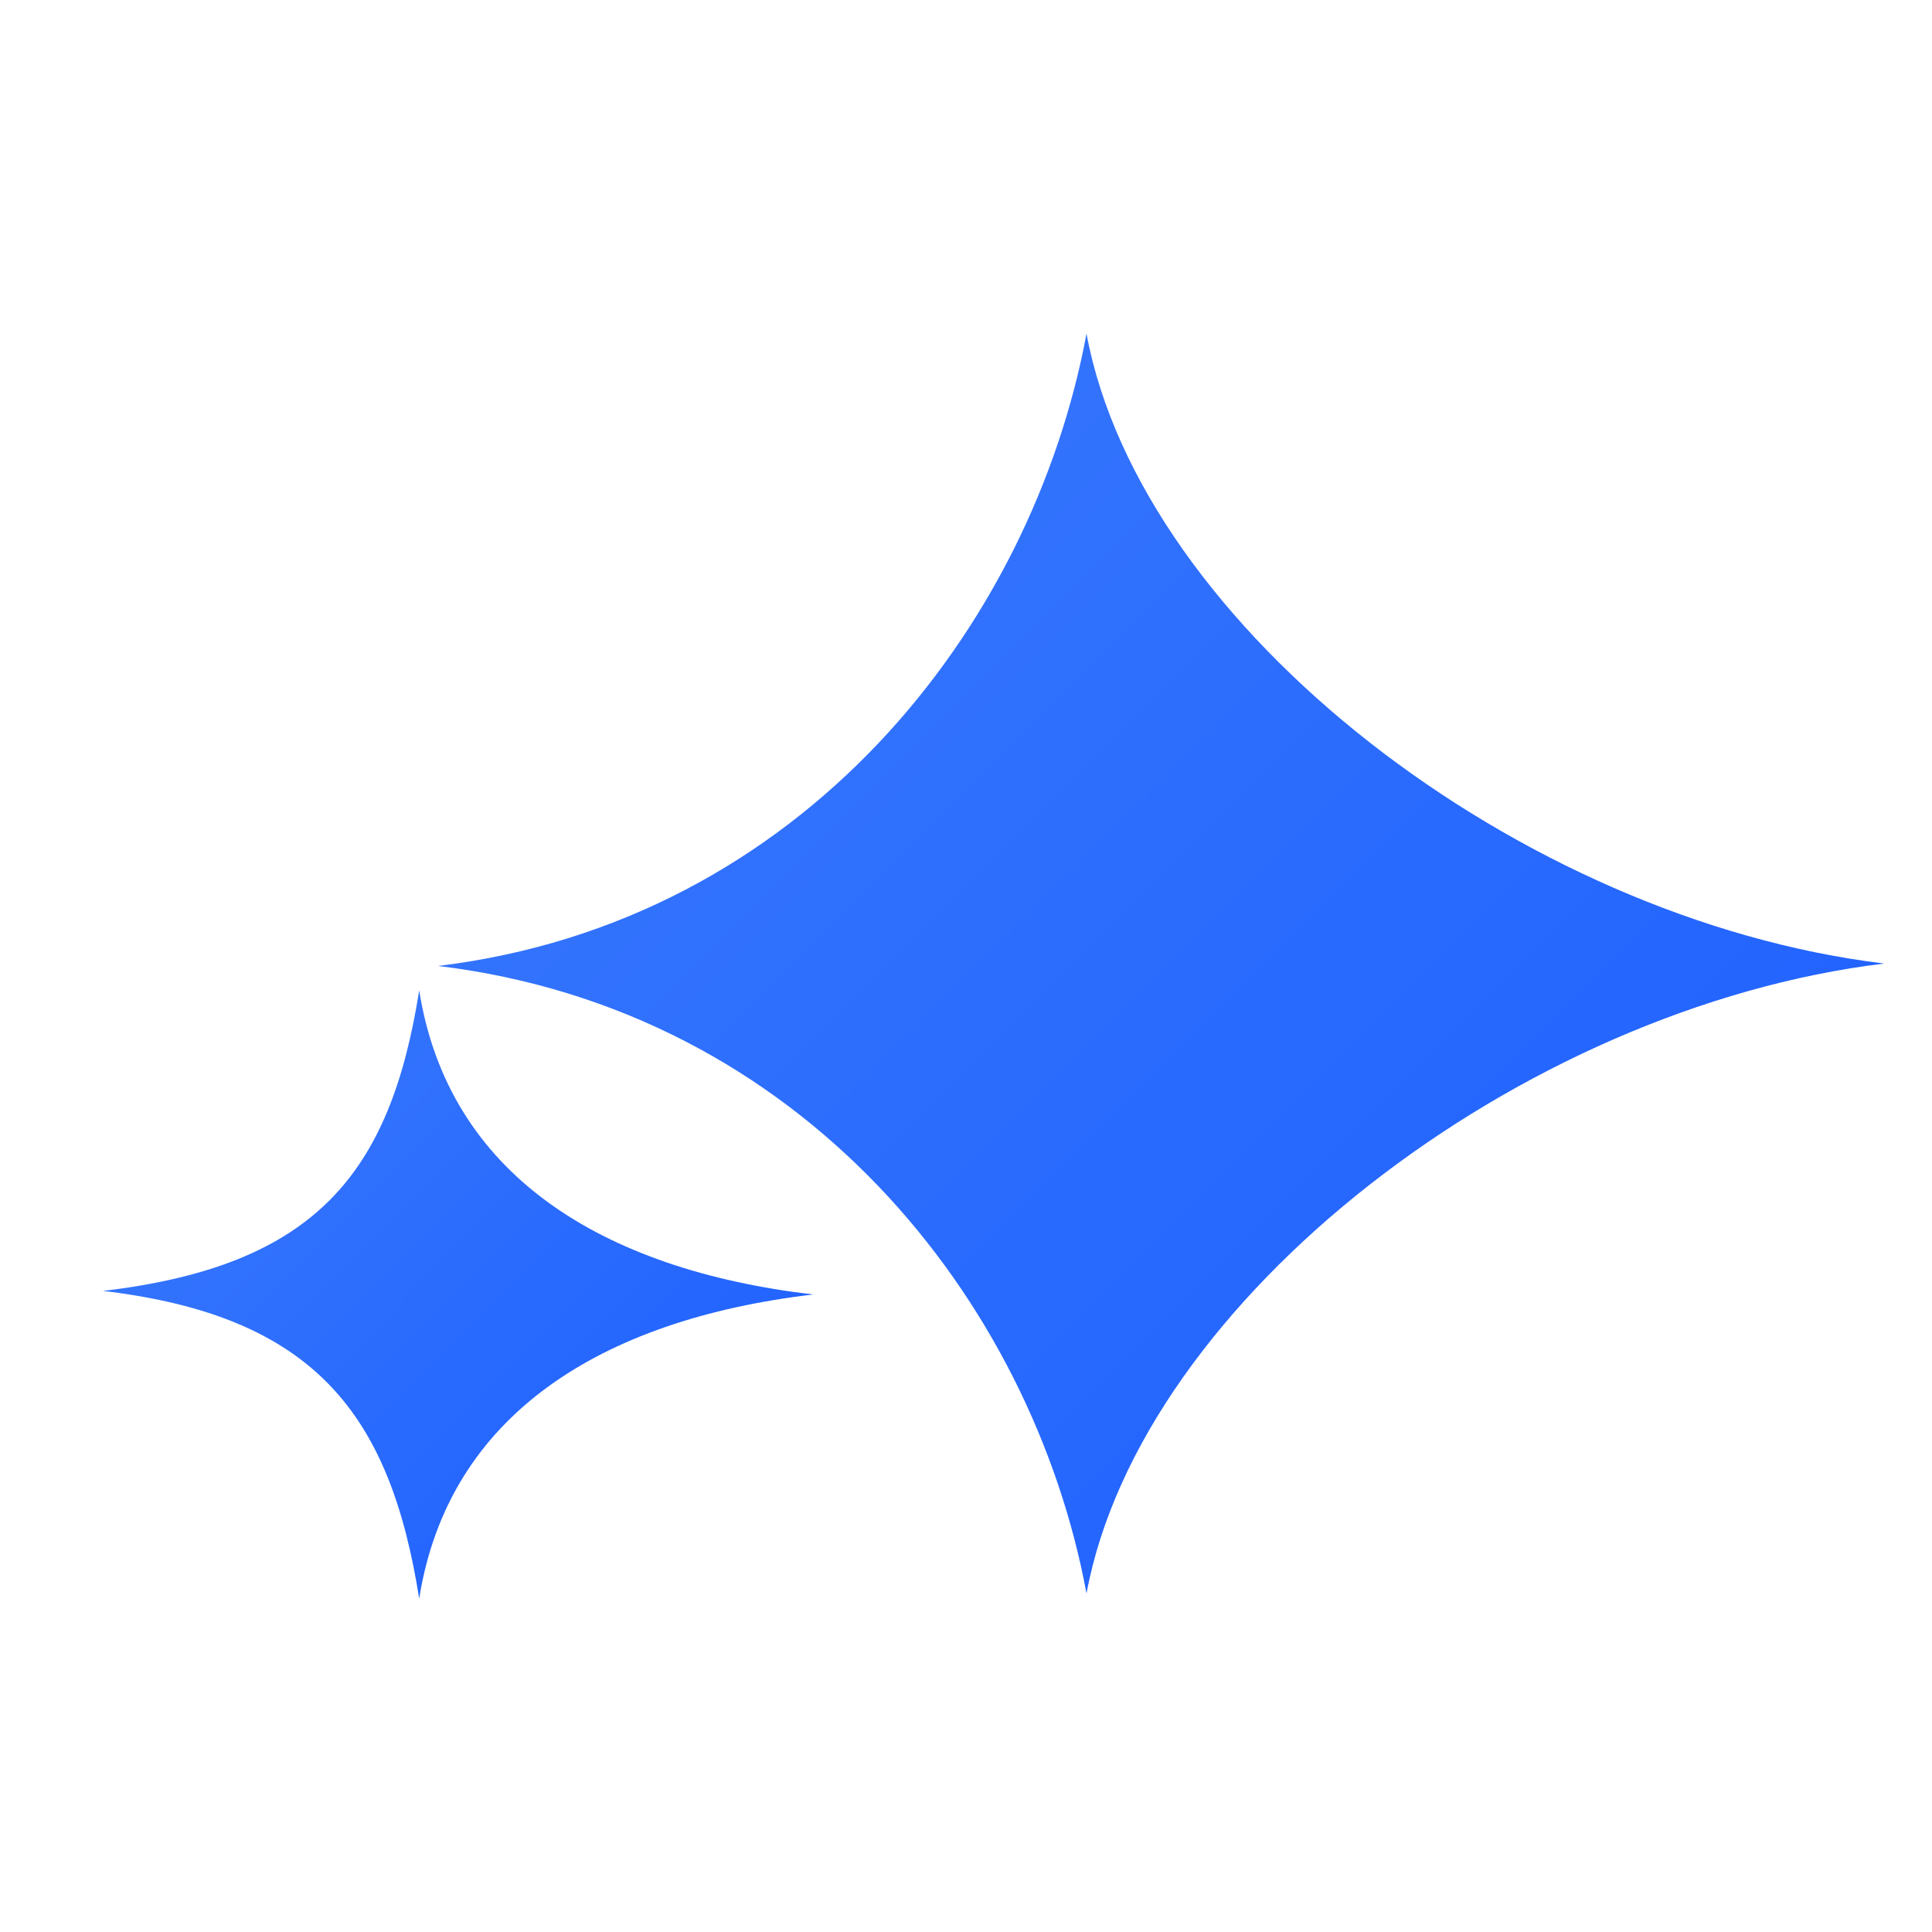
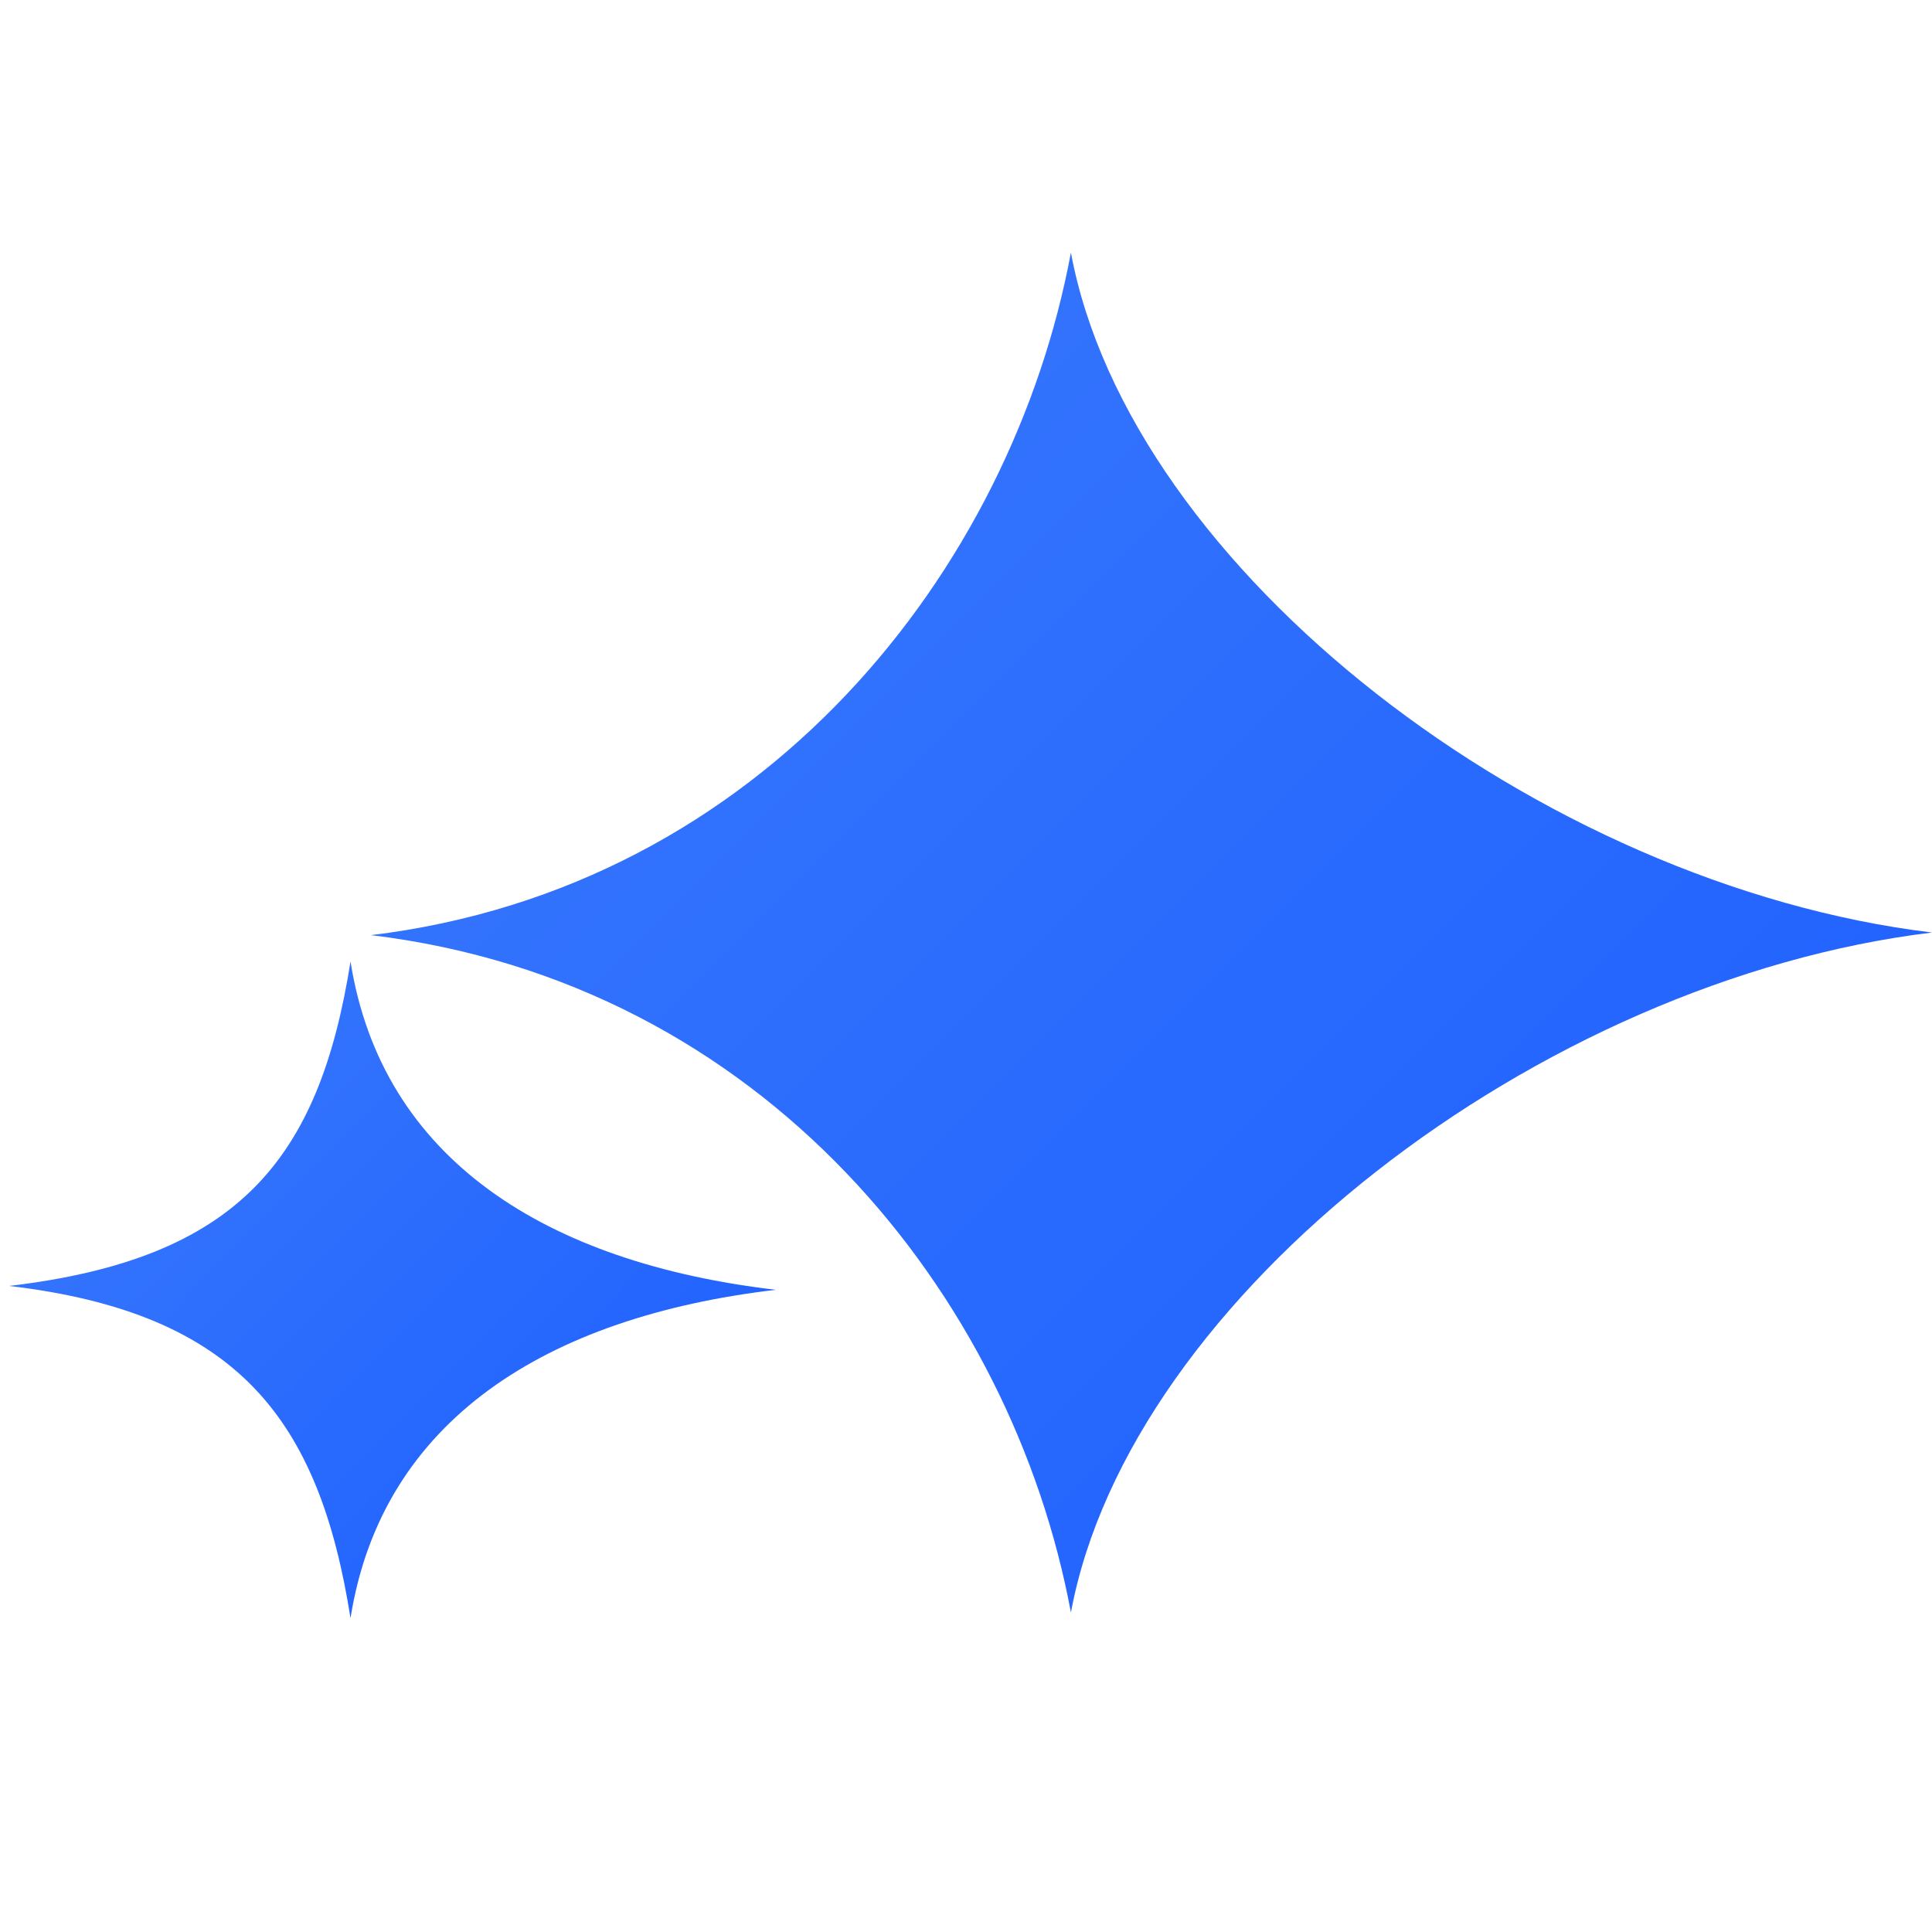
- <svg xmlns="http://www.w3.org/2000/svg" version="1.1" viewBox="0 0 400 400">
+ <svg xmlns="http://www.w3.org/2000/svg" id="_图层_1" data-name="图层_1" version="1.1" viewBox="0 0 400 400">
  <defs>
    <style>
      .st0 {
        fill: url(#_未命名的渐变);
      }

      .st1 {
        fill: url(#_未命名的渐变_2);
      }
    </style>
-     <linearGradient id="_未命名的渐变" data-name="未命名的渐变" x1="-219.19" y1="497.92" x2="-218.36" y2="497.09" gradientTransform="translate(79000 179302.21) scale(360 -360)" gradientUnits="userSpaceOnUse">
+     <linearGradient id="_未命名的渐变" data-name="未命名的渐变" x1="-438.62" y1=".57" x2="-437.72" y2="1.47" gradientTransform="translate(157980 -174) scale(360)" gradientUnits="userSpaceOnUse">
      <stop offset="0" stop-color="#3b7bfc" />
      <stop offset="1" stop-color="#1a5cff" />
    </linearGradient>
-     <linearGradient id="_未命名的渐变_2" data-name="未命名的渐变 2" x1="-218.72" y1="497.92" x2="-217.69" y2="496.9" gradientTransform="translate(31516 71894.68) scale(144 -144)" gradientUnits="userSpaceOnUse">
+     <linearGradient id="_未命名的渐变_2" data-name="未命名的渐变 2" x1="-437.33" y1=".98" x2="-436.21" y2="2.08" gradientTransform="translate(62976 46) scale(144)" gradientUnits="userSpaceOnUse">
      <stop offset="0" stop-color="#3b7bfc" />
      <stop offset="1" stop-color="#1a5cff" />
    </linearGradient>
  </defs>
-   <g id="_图层_1" data-name="图层_1">
-     <path class="st0" d="M224.95,69.08c11.3,60.79,89.82,121.3,165.15,130.41-75.33,9.12-153.85,69.63-165.15,130.41-11.3-60.79-58.92-120.8-134.25-129.91,75.33-9.12,122.95-70.13,134.25-130.92Z" />
-     <path class="st1" d="M86.79,205.04c6,37.96,37.57,57.8,81.57,62.97-44,5.18-75.57,25.02-81.57,62.97-6-37.96-21.49-58.54-65.49-63.71,44-5.18,59.49-24.28,65.49-62.23Z" />
+   <g id="_图层_11" data-name="_图层_1">
+     <path class="st0" d="M221.72,52.29c12.2,65.62,96.96,130.94,178.28,140.78-81.32,9.85-166.08,75.17-178.28,140.78-12.2-65.62-63.6-130.41-144.92-140.24,81.32-9.85,132.73-75.71,144.92-141.33h0Z" />
+     <path class="st1" d="M72.57,199.06c6.48,40.98,40.56,62.4,88.06,67.98-47.5,5.59-81.58,27.01-88.06,67.98-6.48-40.98-23.2-63.19-70.7-68.78,47.5-5.59,64.22-26.21,70.7-67.18h0Z" />
  </g>
</svg>
